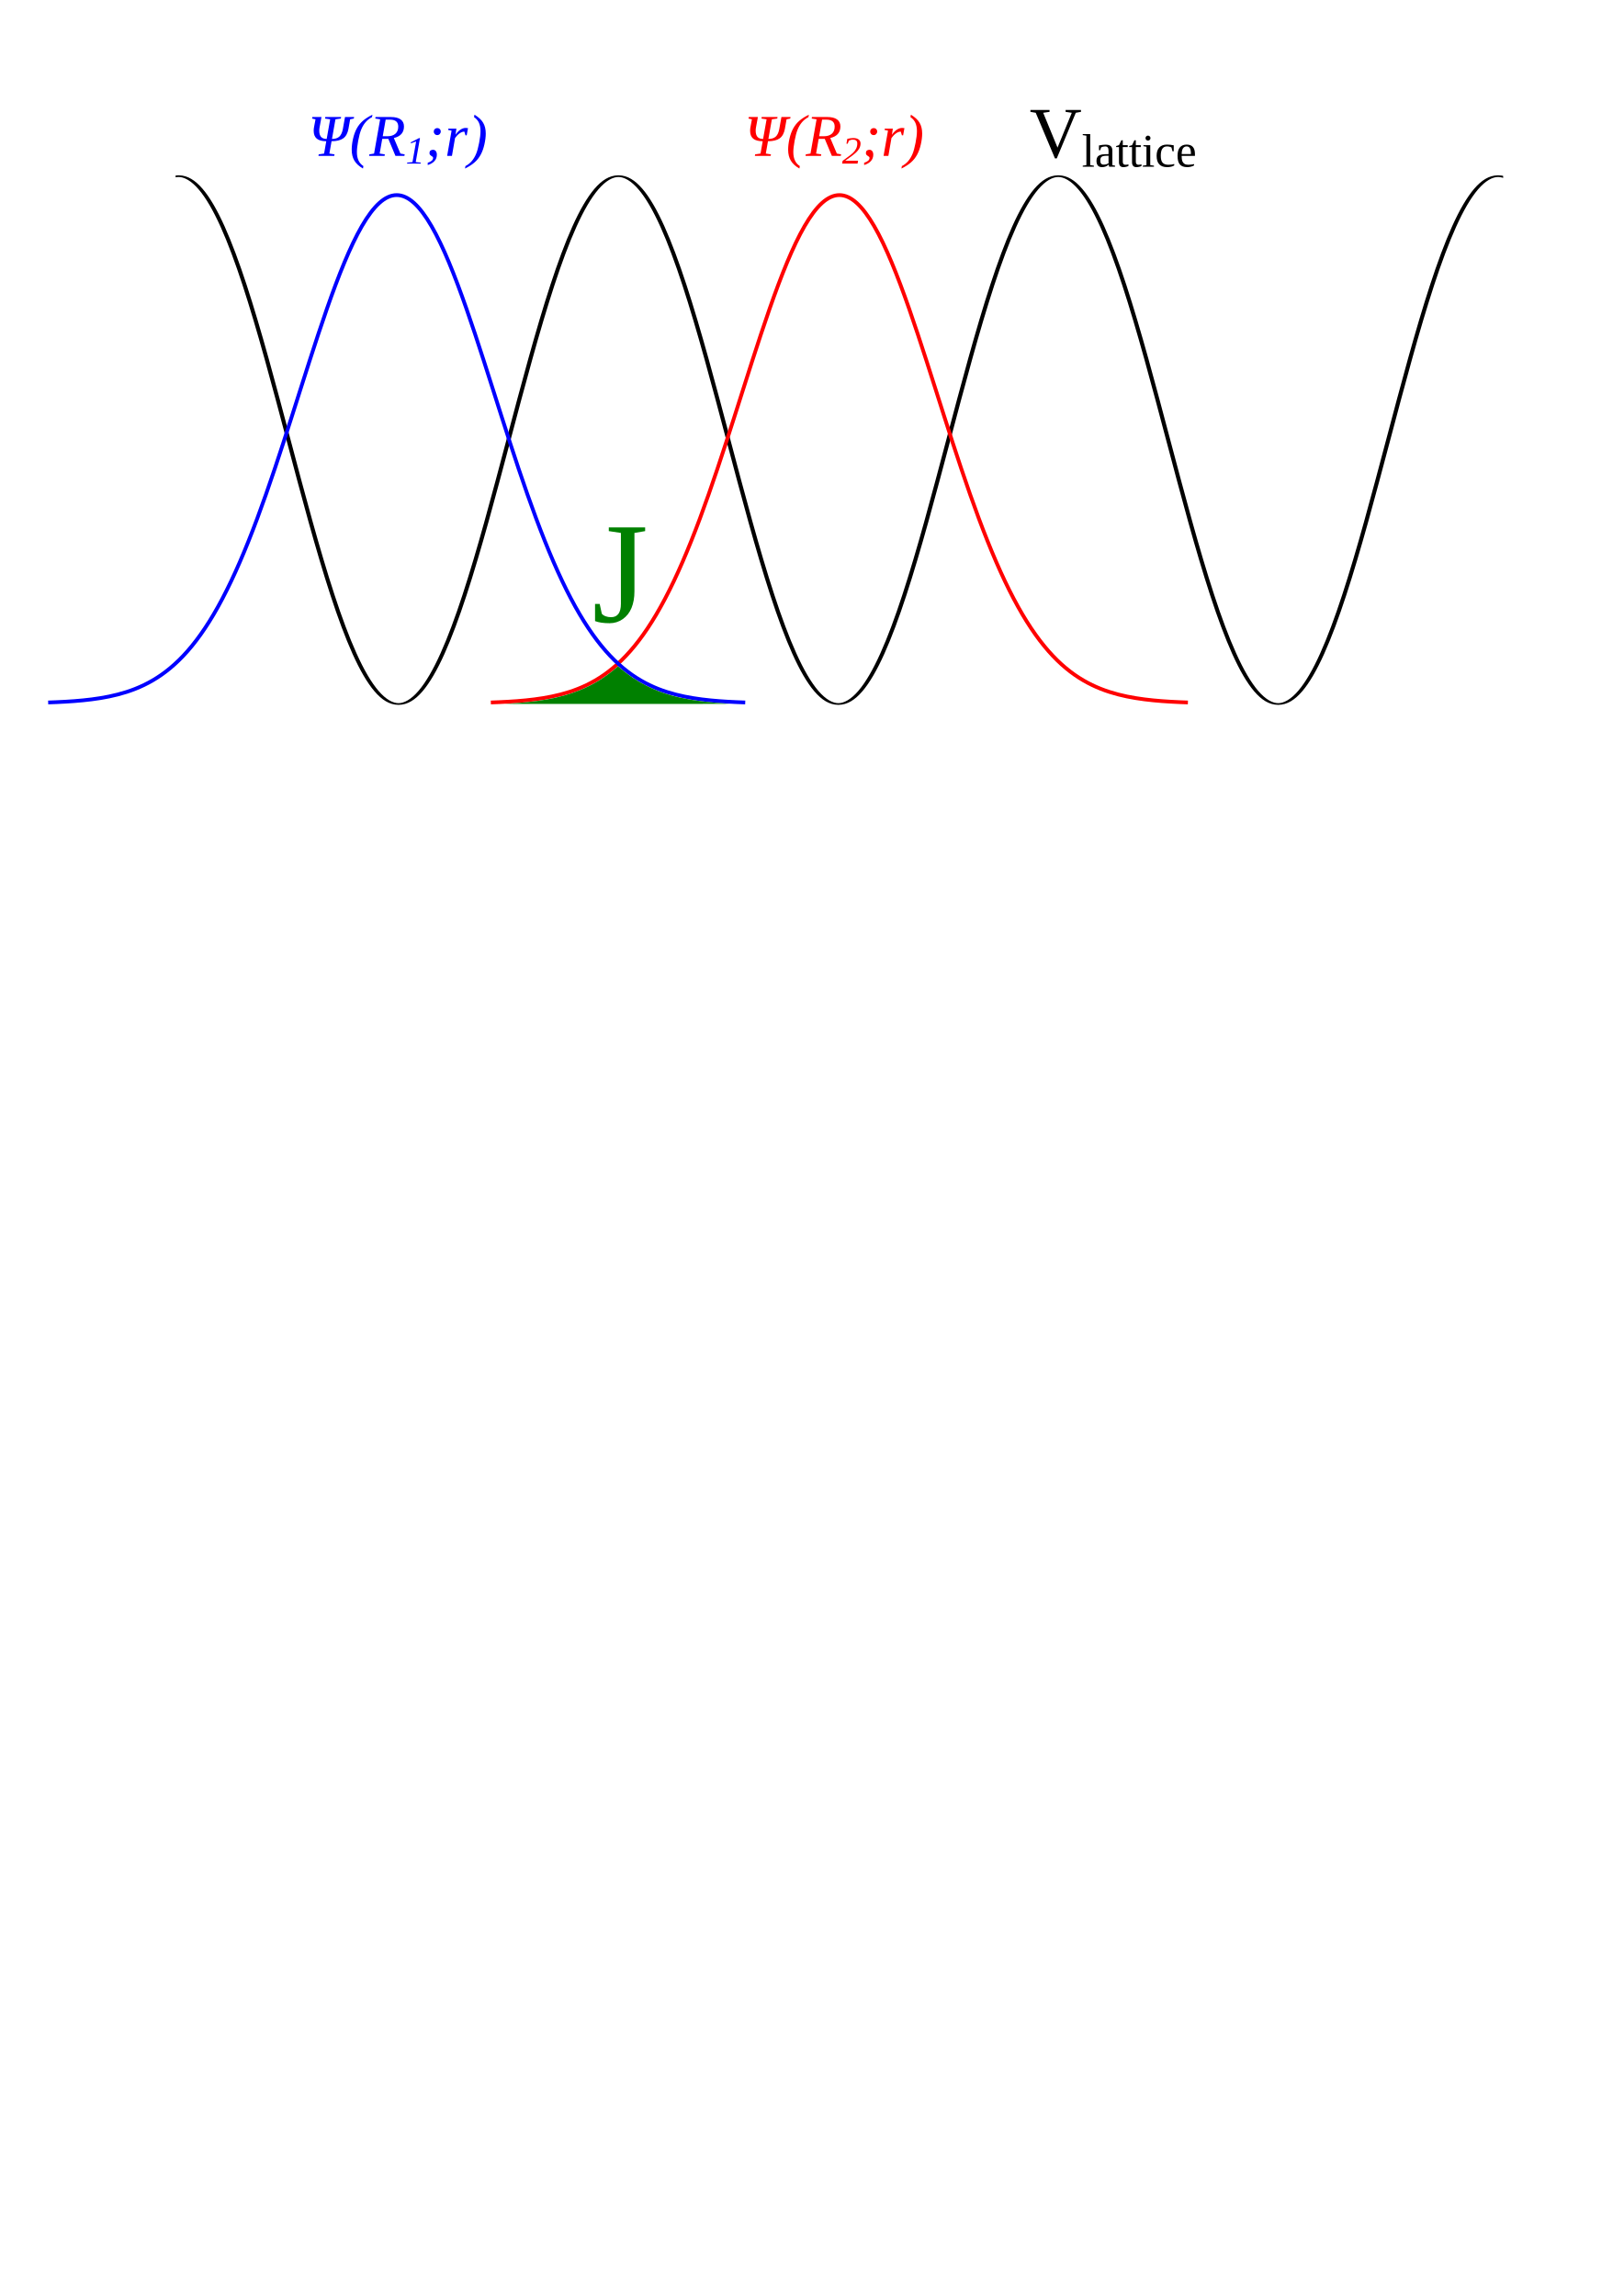
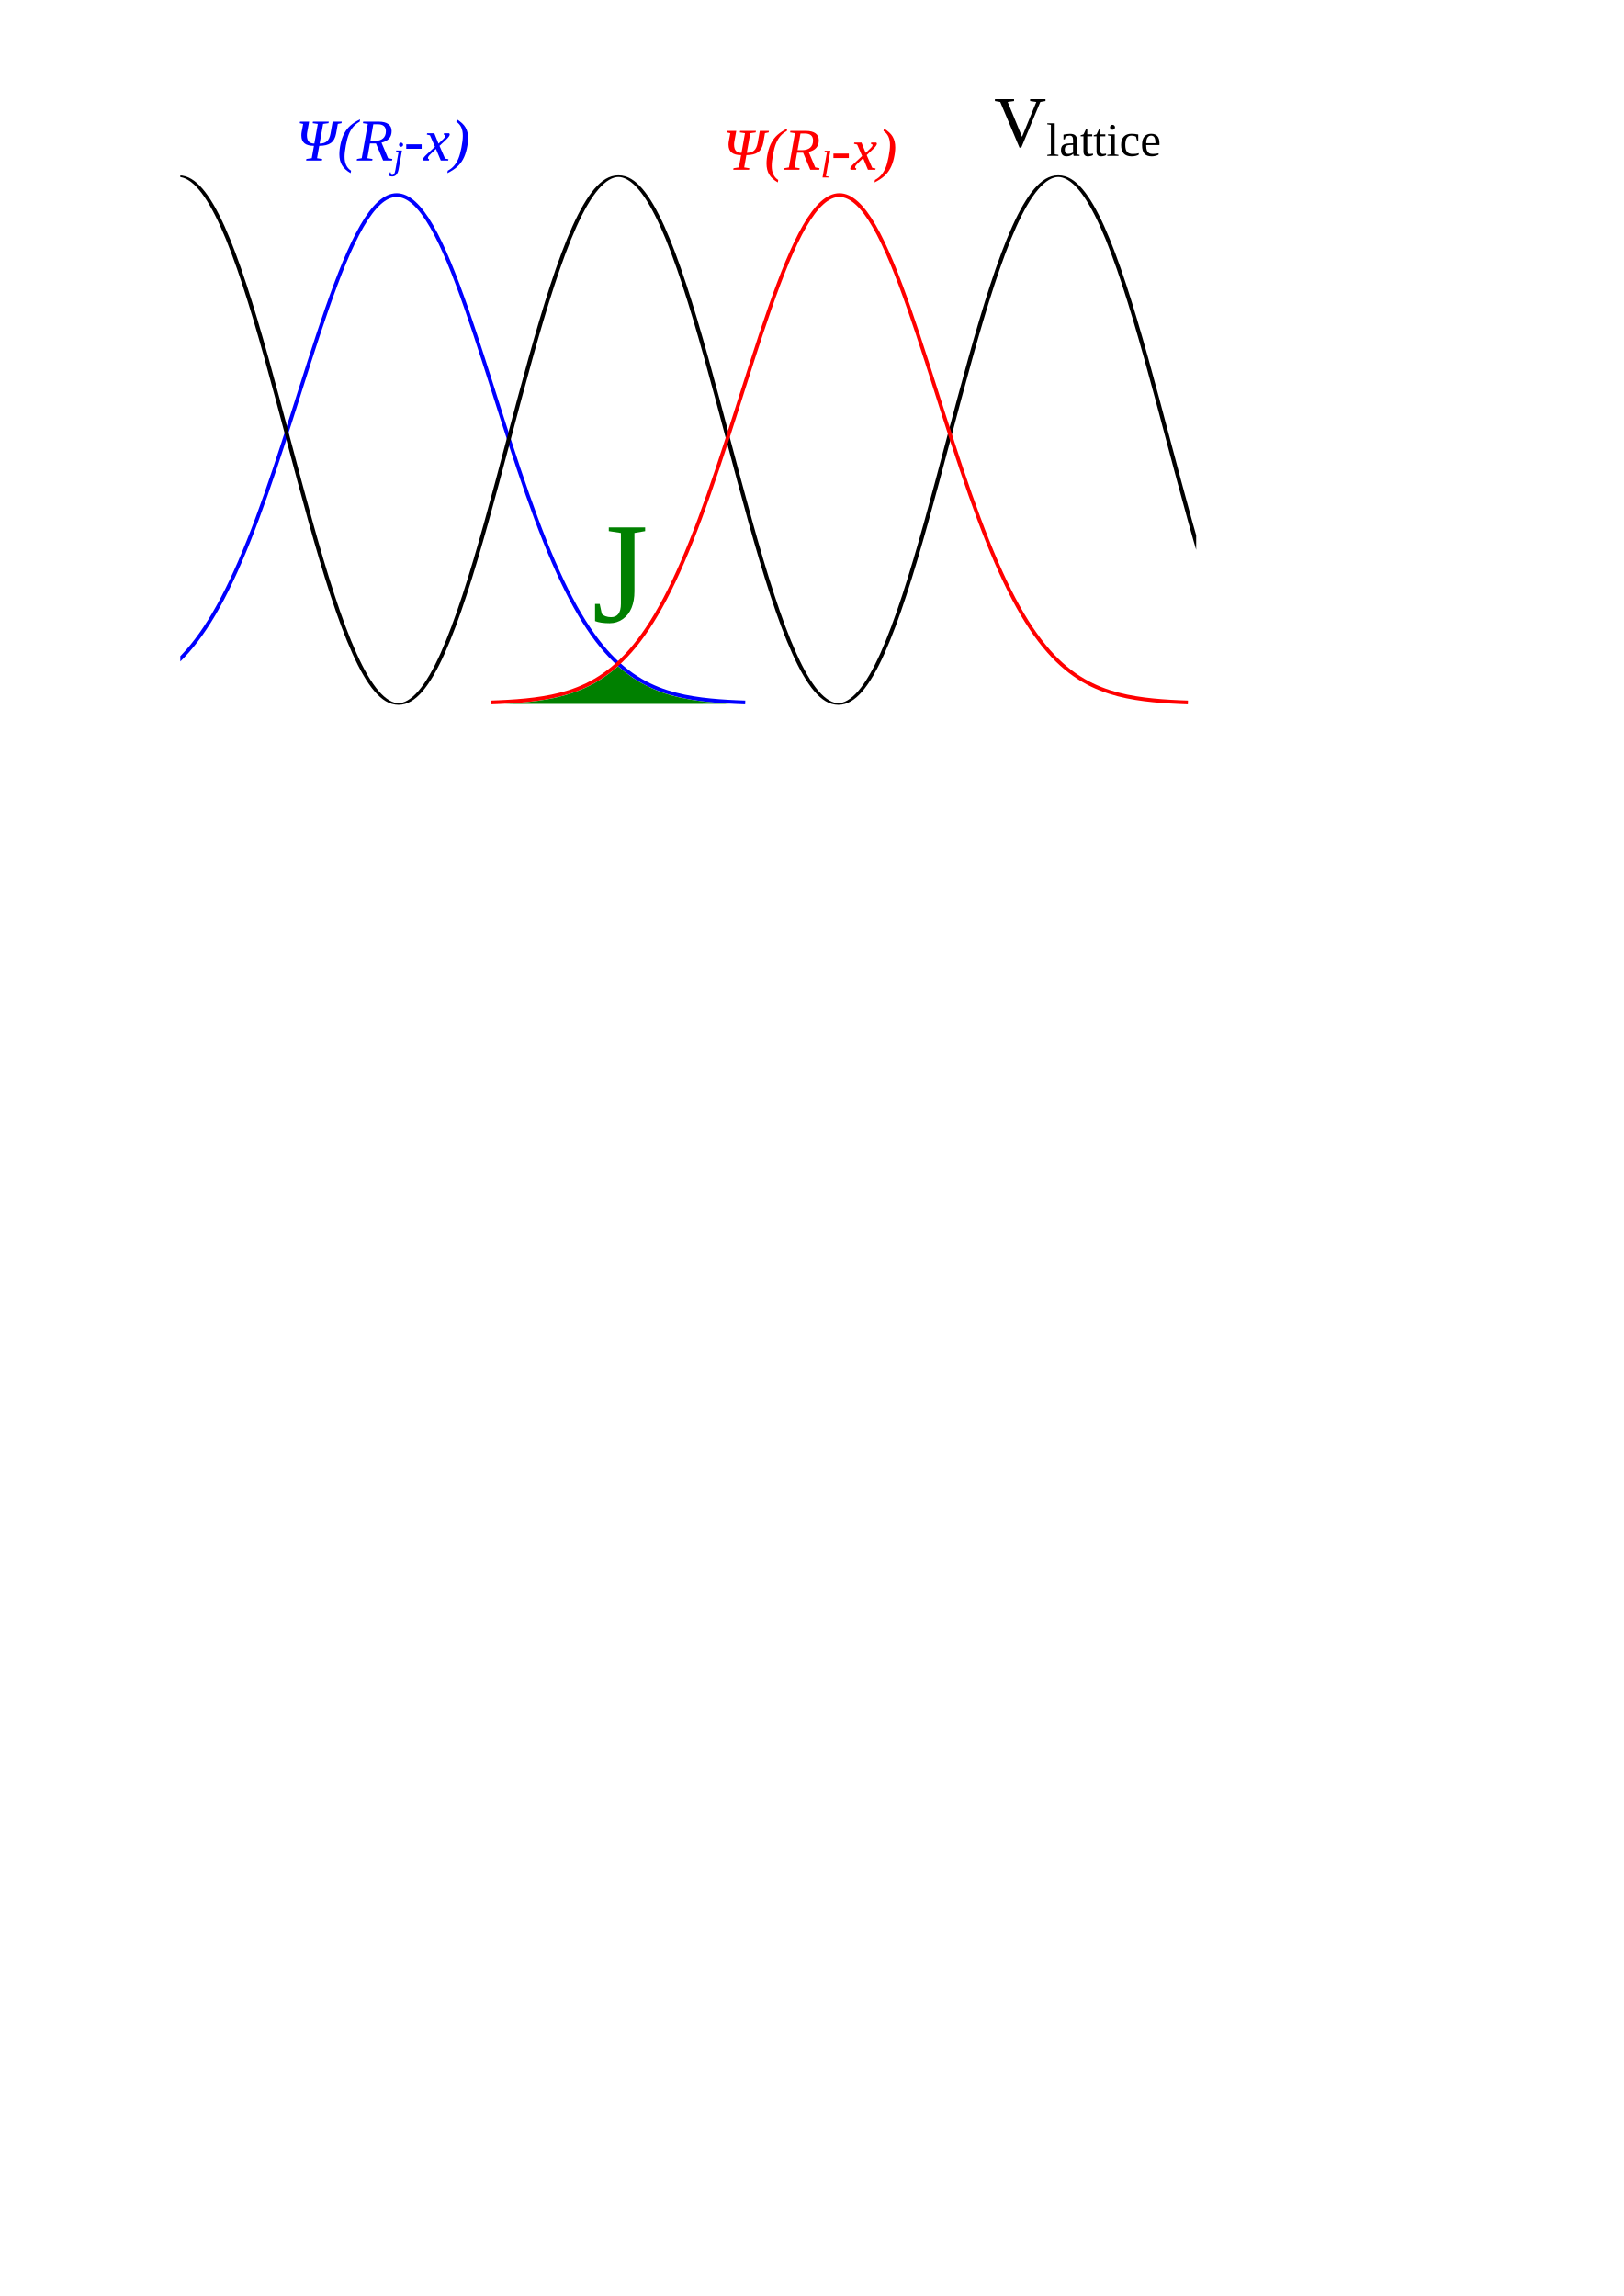
<svg xmlns="http://www.w3.org/2000/svg" width="210mm" height="297mm" viewBox="0 0 744.094 1052.362" id="svg2" version="1.1">
  <defs id="defs4">
    <clipPath id="clipPath3441" clipPathUnits="userSpaceOnUse">
      <rect clip-path="none" y="64.433" x="80.812" height="494.975" width="474.772" id="rect3443" style="opacity:1;fill:none;fill-opacity:1;stroke:#550000;stroke-width:2.1;stroke-miterlimit:4;stroke-dasharray:none;stroke-dashoffset:33" />
    </clipPath>
+     <clipPath clipPathUnits="userSpaceOnUse" id="clipPath3451">
+       <rect style="opacity:1;fill:none;fill-opacity:1;stroke:#000000;stroke-width:1.496;stroke-miterlimit:4;stroke-dasharray:none;stroke-dashoffset:33" id="rect3453" width="465.548" height="288.886" x="82.626" y="39.231" />
+     </clipPath>
  </defs>
  <g id="layer1">
-     <path transform="matrix(1.281401,0,0,0.5114042,-23.07768,43.8859)" clip-path="url(#clipPath3441)" style="opacity:1;fill:none;fill-opacity:1;stroke:#000000;stroke-width:1.489;stroke-miterlimit:4;stroke-dasharray:none;stroke-dashoffset:33" d="m 42.555,308.607 c 2.622,-24.772 5.243,-49.538 7.865,-73.098 2.622,-23.56 5.243,-45.9 7.865,-65.943 2.622,-20.043 5.243,-37.769 7.865,-52.332 2.622,-14.563 5.243,-25.941 7.865,-33.6 2.622,-7.659 5.243,-11.574 7.865,-11.578 2.622,-0.004 5.243,3.926 7.865,11.578 2.622,7.651 5.243,19.042 7.865,33.6 2.622,14.557 5.243,32.294 7.865,52.332 2.622,20.038 5.243,42.385 7.865,65.943 2.622,23.558 5.243,48.327 7.865,73.098 2.622,24.772 5.243,49.538 7.865,73.098 2.622,23.56 5.243,45.9 7.865,65.943 2.622,20.043 5.243,37.769 7.865,52.332 2.622,14.564 5.243,25.941 7.865,33.6 2.622,7.659 5.243,11.574 7.865,11.578 2.622,0.005 5.243,-3.926 7.865,-11.578 2.622,-7.651 5.243,-19.042 7.865,-33.6 2.622,-14.557 5.243,-32.294 7.865,-52.332 2.622,-20.038 5.243,-42.385 7.865,-65.943 2.622,-23.558 5.243,-48.327 7.865,-73.098 2.622,-24.772 5.243,-49.538 7.865,-73.098 2.622,-23.56 5.243,-45.9 7.865,-65.943 2.622,-20.043 5.243,-37.769 7.865,-52.332 2.622,-14.563 5.243,-25.941 7.865,-33.6 2.622,-7.659 5.243,-11.574 7.865,-11.578 2.622,-0.004 5.243,3.926 7.865,11.578 2.622,7.651 5.243,19.042 7.865,33.6 2.622,14.557 5.243,32.294 7.865,52.332 2.622,20.038 5.243,42.385 7.865,65.943 2.622,23.558 5.243,48.327 7.865,73.098 2.622,24.772 5.243,49.538 7.865,73.098 2.622,23.56 5.243,45.9 7.865,65.943 2.622,20.043 5.243,37.769 7.865,52.332 2.622,14.564 5.243,25.941 7.865,33.6 2.622,7.659 5.243,11.574 7.865,11.578 2.622,0.005 5.243,-3.926 7.865,-11.578 2.622,-7.651 5.243,-19.042 7.865,-33.6 2.622,-14.557 5.243,-32.294 7.865,-52.332 2.622,-20.038 5.243,-42.385 7.865,-65.943 2.622,-23.558 5.243,-48.327 7.865,-73.098 2.622,-24.772 5.243,-49.538 7.865,-73.098 2.622,-23.56 5.243,-45.9 7.865,-65.943 2.622,-20.043 5.243,-37.769 7.865,-52.332 2.622,-14.563 5.243,-25.941 7.865,-33.6 2.622,-7.659 5.243,-11.574 7.865,-11.578 2.622,-0.004 5.243,3.926 7.865,11.578 2.622,7.651 5.243,19.042 7.865,33.6 2.622,14.557 5.243,32.294 7.865,52.332 2.622,20.038 5.243,42.385 7.865,65.943 2.622,23.558 5.243,48.327 7.865,73.098 2.622,24.772 5.243,49.538 7.865,73.098 2.622,23.56 5.243,45.9 7.865,65.943 2.622,20.043 5.243,37.769 7.865,52.332 2.622,14.564 5.243,25.941 7.865,33.6 2.622,7.659 5.243,11.574 7.865,11.578 2.622,0.005 5.243,-3.926 7.865,-11.578 2.622,-7.651 5.243,-19.042 7.865,-33.6 2.622,-14.557 5.243,-32.294 7.865,-52.332 2.622,-20.038 5.243,-42.385 7.865,-65.943 2.622,-23.558 5.243,-48.327 7.865,-73.098 2.622,-24.772 5.243,-49.538 7.865,-73.098 2.622,-23.56 5.243,-45.9 7.865,-65.943 2.622,-20.043 5.243,-37.769 7.865,-52.332 2.622,-14.563 5.243,-25.941 7.865,-33.6 2.622,-7.659 5.243,-11.574 7.865,-11.578 2.622,-0.004 5.243,3.926 7.865,11.578 2.622,7.651 5.243,19.042 7.865,33.6 2.622,14.557 5.243,32.294 7.865,52.332 2.622,20.038 5.243,42.385 7.865,65.943 2.622,23.558 5.243,48.327 7.865,73.098 2.622,24.772 5.243,49.538 7.865,73.098 2.622,23.56 5.243,45.9 7.865,65.943 2.622,20.043 5.243,37.769 7.865,52.332 2.622,14.564 5.243,25.941 7.865,33.6 2.622,7.659 5.243,11.574 7.865,11.578 2.622,0.005 5.243,-3.926 7.865,-11.578 2.622,-7.651 5.243,-19.042 7.865,-33.6 2.622,-14.557 5.243,-32.294 7.865,-52.332 2.622,-20.038 5.243,-42.385 7.865,-65.943 2.622,-23.558 5.243,-48.327 7.865,-73.098" title="sin(x)" id="path3432" />
    <path id="path3471" title="e^(-x*x)" d="" style="opacity:1;fill:none;fill-opacity:1;stroke:#550000;stroke-width:2.1;stroke-miterlimit:4;stroke-dasharray:none;stroke-dashoffset:33" />
    <path style="opacity:1;fill:none;fill-opacity:1;stroke:#550000;stroke-width:2.1;stroke-miterlimit:4;stroke-dasharray:none;stroke-dashoffset:33" d="" title="e^(-x*x)" id="path3491" />
-     <path id="path3605" title="exp(-x*x)" d="m 224.939,321.971 c 1.331,-0.044 2.662,-0.095 3.993,-0.154 1.331,-0.059 2.662,-0.126 3.993,-0.204 1.331,-0.078 2.662,-0.166 3.993,-0.268 1.331,-0.102 2.662,-0.217 3.993,-0.35 1.331,-0.132 2.662,-0.282 3.993,-0.452 1.331,-0.17 2.662,-0.362 3.993,-0.579 1.331,-0.217 2.662,-0.461 3.993,-0.735 1.331,-0.275 2.662,-0.581 3.993,-0.925 1.331,-0.344 2.662,-0.727 3.993,-1.155 1.331,-0.428 2.662,-0.901 3.993,-1.428 1.331,-0.527 2.662,-1.107 3.993,-1.75 1.331,-0.643 2.662,-1.348 3.993,-2.125 1.331,-0.777 2.662,-1.627 3.993,-2.558 1.331,-0.931 2.662,-1.945 3.993,-3.05 1.331,-1.105 2.662,-2.303 3.993,-3.603 1.331,-1.3 2.662,-2.702 3.993,-4.217 1.331,-1.514 2.662,-3.141 3.993,-4.888 1.331,-1.747 2.662,-3.615 3.993,-5.611 1.331,-1.996 2.662,-4.12 3.993,-6.378 1.331,-2.258 2.662,-4.649 3.993,-7.177 1.331,-2.528 2.662,-5.193 3.993,-7.994 1.331,-2.801 2.662,-5.74 3.993,-8.811 1.331,-3.071 2.662,-6.276 3.993,-9.607 1.331,-3.33 2.662,-6.787 3.993,-10.358 1.331,-3.571 2.662,-7.256 3.993,-11.04 1.331,-3.783 2.662,-7.665 3.993,-11.625 1.331,-3.96 2.662,-7.997 3.993,-12.087 1.331,-4.09 2.662,-8.234 3.993,-12.401 1.331,-4.167 2.662,-8.359 3.993,-12.542 1.331,-4.183 2.662,-8.358 3.993,-12.49 1.331,-4.132 2.662,-8.22 3.993,-12.228 1.331,-4.008 2.662,-7.936 3.993,-11.746 1.331,-3.81 2.662,-7.502 3.993,-11.039 1.331,-3.537 2.662,-6.919 3.993,-10.111 1.331,-3.192 2.662,-6.192 3.993,-8.97 1.331,-2.778 2.662,-5.332 3.993,-7.635 1.331,-2.303 2.662,-4.353 3.993,-6.128 1.331,-1.776 2.662,-3.275 3.993,-4.482 1.331,-1.207 2.662,-2.121 3.993,-2.732 1.331,-0.611 2.662,-0.918 3.993,-0.918 1.331,-3.1e-4 2.662,0.307 3.993,0.918 1.331,0.61 2.662,1.525 3.993,2.732 1.331,1.207 2.662,2.707 3.993,4.482 1.331,1.775 2.662,3.826 3.993,6.128 1.331,2.302 2.662,4.857 3.993,7.635 1.331,2.777 2.662,5.779 3.993,8.97 1.331,3.191 2.662,6.574 3.993,10.111 1.331,3.537 2.662,7.23 3.993,11.039 1.331,3.81 2.662,7.738 3.993,11.746 1.331,4.008 2.662,8.096 3.993,12.228 1.331,4.132 2.662,8.307 3.993,12.49 1.331,4.183 2.662,8.375 3.993,12.542 1.331,4.167 2.662,8.311 3.993,12.401 1.331,4.09 2.662,8.128 3.993,12.087 1.331,3.96 2.662,7.841 3.993,11.625 1.331,3.784 2.662,7.469 3.993,11.04 1.331,3.571 2.662,7.027 3.993,10.358 1.331,3.331 2.662,6.535 3.993,9.607 1.331,3.072 2.662,6.009 3.993,8.811 1.331,2.802 2.662,5.466 3.993,7.994 1.331,2.528 2.662,4.919 3.993,7.177 1.331,2.258 2.662,4.382 3.993,6.378 1.331,1.996 2.662,3.864 3.993,5.611 1.331,1.747 2.662,3.373 3.993,4.888 1.331,1.514 2.662,2.917 3.993,4.217 1.331,1.3 2.662,2.498 3.993,3.603 1.331,1.105 2.662,2.119 3.993,3.05 1.331,0.931 2.662,1.78 3.993,2.558 1.331,0.777 2.662,1.482 3.993,2.125 1.331,0.643 2.662,1.223 3.993,1.75 1.331,0.527 2.662,1 3.993,1.428 1.331,0.428 2.662,0.81 3.993,1.155 1.331,0.344 2.662,0.651 3.993,0.925 1.331,0.275 2.662,0.518 3.993,0.735 1.331,0.217 2.662,0.409 3.993,0.579 1.331,0.17 2.662,0.32 3.993,0.452 1.331,0.132 2.662,0.248 3.993,0.35 1.331,0.102 2.662,0.191 3.993,0.268 1.331,0.078 2.662,0.145 3.993,0.204 1.331,0.059 2.662,0.11 3.993,0.154" style="opacity:1;fill:none;fill-opacity:1;stroke:#ff0000;stroke-width:1.725;stroke-miterlimit:4;stroke-dasharray:none;stroke-dashoffset:33" />
-     <text xml:space="preserve" style="font-style:normal;font-weight:normal;font-size:33.121px;line-height:125%;font-family:sans-serif;letter-spacing:0px;word-spacing:0px;baseline-shift:baseline;fill:#000000;fill-opacity:1;stroke:none;stroke-width:1px;stroke-linecap:butt;stroke-linejoin:miter;stroke-opacity:1" x="471.831" y="72.101" id="text4456">
-       <tspan id="tspan4458" x="471.831" y="72.101" style="font-style:normal;font-variant:normal;font-weight:normal;font-stretch:normal;font-family:'Times New Roman';-inkscape-font-specification:'Times New Roman, '">V<tspan style="font-style:normal;font-variant:normal;font-weight:normal;font-stretch:normal;font-size:21.529px;font-family:'Times New Roman';-inkscape-font-specification:'Times New Roman, ';baseline-shift:sub" id="tspan4460">lattice</tspan>
-       </tspan>
-     </text>
-     <path id="path3605-7" title="exp(-x*x)" d="m 22.071,321.971 c 1.331,-0.044 2.662,-0.095 3.993,-0.154 1.331,-0.059 2.662,-0.126 3.993,-0.204 1.331,-0.078 2.662,-0.166 3.993,-0.268 1.331,-0.102 2.662,-0.217 3.993,-0.35 1.331,-0.132 2.662,-0.282 3.993,-0.452 1.331,-0.17 2.662,-0.362 3.993,-0.579 1.331,-0.217 2.662,-0.461 3.993,-0.735 1.331,-0.275 2.662,-0.581 3.993,-0.925 1.331,-0.344 2.662,-0.727 3.993,-1.155 1.331,-0.428 2.662,-0.901 3.993,-1.428 1.331,-0.527 2.662,-1.107 3.993,-1.75 1.331,-0.643 2.662,-1.348 3.993,-2.125 1.331,-0.777 2.662,-1.627 3.993,-2.558 1.331,-0.931 2.662,-1.945 3.993,-3.05 1.331,-1.105 2.662,-2.303 3.993,-3.603 1.331,-1.3 2.662,-2.702 3.993,-4.217 1.331,-1.514 2.662,-3.141 3.993,-4.888 1.331,-1.747 2.662,-3.615 3.993,-5.611 1.331,-1.996 2.662,-4.12 3.993,-6.378 1.331,-2.258 2.662,-4.649 3.993,-7.177 1.331,-2.528 2.662,-5.193 3.993,-7.994 1.331,-2.801 2.662,-5.74 3.993,-8.811 1.331,-3.071 2.662,-6.276 3.993,-9.607 1.331,-3.33 2.662,-6.787 3.993,-10.358 1.331,-3.571 2.662,-7.256 3.993,-11.04 1.331,-3.783 2.662,-7.665 3.993,-11.625 1.331,-3.96 2.662,-7.997 3.993,-12.087 1.331,-4.09 2.662,-8.234 3.993,-12.401 1.331,-4.167 2.662,-8.359 3.993,-12.542 1.331,-4.183 2.662,-8.358 3.993,-12.49 1.331,-4.132 2.662,-8.22 3.993,-12.228 1.331,-4.008 2.662,-7.936 3.993,-11.746 1.331,-3.81 2.662,-7.502 3.993,-11.039 1.331,-3.537 2.662,-6.919 3.993,-10.111 1.331,-3.192 2.662,-6.192 3.993,-8.97 1.331,-2.778 2.662,-5.332 3.993,-7.635 1.331,-2.303 2.662,-4.353 3.993,-6.128 1.331,-1.776 2.662,-3.275 3.993,-4.482 1.331,-1.207 2.662,-2.121 3.993,-2.732 1.331,-0.611 2.662,-0.918 3.993,-0.918 1.331,-3.1e-4 2.662,0.307 3.993,0.918 1.331,0.61 2.662,1.525 3.993,2.732 1.331,1.207 2.662,2.707 3.993,4.482 1.331,1.775 2.662,3.826 3.993,6.128 1.331,2.302 2.662,4.857 3.993,7.635 1.331,2.777 2.662,5.779 3.993,8.97 1.331,3.191 2.662,6.574 3.993,10.111 1.331,3.537 2.662,7.23 3.993,11.039 1.331,3.81 2.662,7.738 3.993,11.746 1.331,4.008 2.662,8.096 3.993,12.228 1.331,4.132 2.662,8.307 3.993,12.49 1.331,4.183 2.662,8.375 3.993,12.542 1.331,4.167 2.662,8.311 3.993,12.401 1.331,4.09 2.662,8.128 3.993,12.087 1.331,3.96 2.662,7.841 3.993,11.625 1.331,3.784 2.662,7.469 3.993,11.04 1.331,3.571 2.662,7.027 3.993,10.358 1.331,3.331 2.662,6.535 3.993,9.607 1.331,3.072 2.662,6.009 3.993,8.811 1.331,2.802 2.662,5.466 3.993,7.994 1.331,2.528 2.662,4.919 3.993,7.177 1.331,2.258 2.662,4.382 3.993,6.378 1.331,1.996 2.662,3.864 3.993,5.611 1.331,1.747 2.662,3.373 3.993,4.888 1.331,1.514 2.662,2.917 3.993,4.217 1.331,1.3 2.662,2.498 3.993,3.603 1.331,1.106 2.662,2.119 3.993,3.05 1.331,0.931 2.662,1.78 3.993,2.558 1.331,0.777 2.662,1.482 3.993,2.125 1.331,0.643 2.662,1.223 3.993,1.75 1.331,0.527 2.662,1 3.993,1.428 1.331,0.428 2.662,0.81 3.993,1.155 1.331,0.344 2.662,0.651 3.993,0.925 1.331,0.275 2.662,0.518 3.993,0.735 1.331,0.217 2.662,0.409 3.993,0.579 1.331,0.17 2.662,0.32 3.993,0.452 1.331,0.132 2.662,0.248 3.993,0.35 1.331,0.102 2.662,0.191 3.993,0.268 1.331,0.078 2.662,0.145 3.993,0.204 1.331,0.059 2.662,0.11 3.993,0.154" style="opacity:1;fill:none;fill-opacity:1;stroke:#0000ff;stroke-width:1.725;stroke-miterlimit:4;stroke-dasharray:none;stroke-dashoffset:33" />
-     <path style="opacity:1;fill:#008000;fill-opacity:1;stroke:none;stroke-width:1.9;stroke-miterlimit:4;stroke-dasharray:none;stroke-dashoffset:33" d="m 231.253,322.617 c 14.929,-0.771 25.269,-2.623 34.025,-6.093 6.216,-2.463 11.745,-5.819 16.965,-10.295 l 0.971,-0.833 0.353,0.303 c 4.444,3.806 8.138,6.317 12.62,8.576 9.791,4.936 20.597,7.284 38.21,8.302 0.756,0.044 -22.279,0.078 -51.19,0.075 -28.911,-0.002 -52.29,-0.018 -51.954,-0.036 z" id="path4500" />
-     <text xml:space="preserve" style="font-style:normal;font-weight:normal;font-size:66.106px;line-height:125%;font-family:sans-serif;letter-spacing:0px;word-spacing:0px;baseline-shift:baseline;fill:#000000;fill-opacity:1;stroke:none;stroke-width:1px;stroke-linecap:butt;stroke-linejoin:miter;stroke-opacity:1" x="271.305" y="285.006" id="text4456-3">
-       <tspan id="tspan4458-5" x="271.305" y="285.006" style="font-style:normal;font-variant:normal;font-weight:normal;font-stretch:normal;font-family:'Times New Roman';-inkscape-font-specification:'Times New Roman, ';fill:#008000">J</tspan>
-     </text>
-     <text xml:space="preserve" style="font-style:normal;font-weight:normal;font-size:27.201px;line-height:125%;font-family:sans-serif;letter-spacing:0px;word-spacing:0px;fill:#000000;fill-opacity:1;stroke:none;stroke-width:1px;stroke-linecap:butt;stroke-linejoin:miter;stroke-opacity:1" x="341.101" y="71.451" id="text4561">
-       <tspan id="tspan4563" x="341.101" y="71.451" style="font-style:italic;font-variant:normal;font-weight:normal;font-stretch:normal;font-family:'Times New Roman';-inkscape-font-specification:'Times New Roman, Italic';fill:#ff0000" rotate="0 0 0 0 0 0 0 0">Ψ(R<tspan style="font-size:65%;baseline-shift:sub;fill:#ff0000" id="tspan4613">2</tspan>;r)</tspan>
-     </text>
-     <text xml:space="preserve" style="font-style:normal;font-weight:normal;font-size:27.201px;line-height:125%;font-family:sans-serif;letter-spacing:0px;word-spacing:0px;fill:#000000;fill-opacity:1;stroke:none;stroke-width:1px;stroke-linecap:butt;stroke-linejoin:miter;stroke-opacity:1" x="141.101" y="71.451" id="text4561-2">
-       <tspan id="tspan4563-9" x="141.101" y="71.451" style="font-style:italic;font-variant:normal;font-weight:normal;font-stretch:normal;font-family:'Times New Roman';-inkscape-font-specification:'Times New Roman, Italic';fill:#0000ff" rotate="0 0 0 0 0 0 0 0">Ψ(R<tspan style="font-size:17.68px;baseline-shift:sub;fill:#0000ff" id="tspan4584-1">1</tspan>;r)</tspan>
-     </text>
+     <g id="g3433" clip-path="url(#clipPath3451)">
+       <path style="opacity:1;fill:none;fill-opacity:1;stroke:#0000ff;stroke-width:1.725;stroke-miterlimit:4;stroke-dasharray:none;stroke-dashoffset:33" d="m 22.071,321.971 c 1.331,-0.044 2.662,-0.095 3.993,-0.154 1.331,-0.059 2.662,-0.126 3.993,-0.204 1.331,-0.078 2.662,-0.166 3.993,-0.268 1.331,-0.102 2.662,-0.217 3.993,-0.35 1.331,-0.132 2.662,-0.282 3.993,-0.452 1.331,-0.17 2.662,-0.362 3.993,-0.579 1.331,-0.217 2.662,-0.461 3.993,-0.735 1.331,-0.275 2.662,-0.581 3.993,-0.925 1.331,-0.344 2.662,-0.727 3.993,-1.155 1.331,-0.428 2.662,-0.901 3.993,-1.428 1.331,-0.527 2.662,-1.107 3.993,-1.75 1.331,-0.643 2.662,-1.348 3.993,-2.125 1.331,-0.777 2.662,-1.627 3.993,-2.558 1.331,-0.931 2.662,-1.945 3.993,-3.05 1.331,-1.105 2.662,-2.303 3.993,-3.603 1.331,-1.3 2.662,-2.702 3.993,-4.217 1.331,-1.514 2.662,-3.141 3.993,-4.888 1.331,-1.747 2.662,-3.615 3.993,-5.611 1.331,-1.996 2.662,-4.12 3.993,-6.378 1.331,-2.258 2.662,-4.649 3.993,-7.177 1.331,-2.528 2.662,-5.193 3.993,-7.994 1.331,-2.801 2.662,-5.74 3.993,-8.811 1.331,-3.071 2.662,-6.276 3.993,-9.607 1.331,-3.33 2.662,-6.787 3.993,-10.358 1.331,-3.571 2.662,-7.256 3.993,-11.04 1.331,-3.783 2.662,-7.665 3.993,-11.625 1.331,-3.96 2.662,-7.997 3.993,-12.087 1.331,-4.09 2.662,-8.234 3.993,-12.401 1.331,-4.167 2.662,-8.359 3.993,-12.542 1.331,-4.183 2.662,-8.358 3.993,-12.49 1.331,-4.132 2.662,-8.22 3.993,-12.228 1.331,-4.008 2.662,-7.936 3.993,-11.746 1.331,-3.81 2.662,-7.502 3.993,-11.039 1.331,-3.537 2.662,-6.919 3.993,-10.111 1.331,-3.192 2.662,-6.192 3.993,-8.97 1.331,-2.778 2.662,-5.332 3.993,-7.635 1.331,-2.303 2.662,-4.353 3.993,-6.128 1.331,-1.776 2.662,-3.275 3.993,-4.482 1.331,-1.207 2.662,-2.121 3.993,-2.732 1.331,-0.611 2.662,-0.918 3.993,-0.918 1.331,-3.1e-4 2.662,0.307 3.993,0.918 1.331,0.61 2.662,1.525 3.993,2.732 1.331,1.207 2.662,2.707 3.993,4.482 1.331,1.775 2.662,3.826 3.993,6.128 1.331,2.302 2.662,4.857 3.993,7.635 1.331,2.777 2.662,5.779 3.993,8.97 1.331,3.191 2.662,6.574 3.993,10.111 1.331,3.537 2.662,7.23 3.993,11.039 1.331,3.81 2.662,7.738 3.993,11.746 1.331,4.008 2.662,8.096 3.993,12.228 1.331,4.132 2.662,8.307 3.993,12.49 1.331,4.183 2.662,8.375 3.993,12.542 1.331,4.167 2.662,8.311 3.993,12.401 1.331,4.09 2.662,8.128 3.993,12.087 1.331,3.96 2.662,7.841 3.993,11.625 1.331,3.784 2.662,7.469 3.993,11.04 1.331,3.571 2.662,7.027 3.993,10.358 1.331,3.331 2.662,6.535 3.993,9.607 1.331,3.072 2.662,6.009 3.993,8.811 1.331,2.802 2.662,5.466 3.993,7.994 1.331,2.528 2.662,4.919 3.993,7.177 1.331,2.258 2.662,4.382 3.993,6.378 1.331,1.996 2.662,3.864 3.993,5.611 1.331,1.747 2.662,3.373 3.993,4.888 1.331,1.514 2.662,2.917 3.993,4.217 1.331,1.3 2.662,2.498 3.993,3.603 1.331,1.106 2.662,2.119 3.993,3.05 1.331,0.931 2.662,1.78 3.993,2.558 1.331,0.777 2.662,1.482 3.993,2.125 1.331,0.643 2.662,1.223 3.993,1.75 1.331,0.527 2.662,1 3.993,1.428 1.331,0.428 2.662,0.81 3.993,1.155 1.331,0.344 2.662,0.651 3.993,0.925 1.331,0.275 2.662,0.518 3.993,0.735 1.331,0.217 2.662,0.409 3.993,0.579 1.331,0.17 2.662,0.32 3.993,0.452 1.331,0.132 2.662,0.248 3.993,0.35 1.331,0.102 2.662,0.191 3.993,0.268 1.331,0.078 2.662,0.145 3.993,0.204 1.331,0.059 2.662,0.11 3.993,0.154" title="exp(-x*x)" id="path3605-7" />
+       <g id="g3355">
+         <path transform="matrix(1.281401,0,0,0.5114042,-23.07768,43.8859)" clip-path="url(#clipPath3441)" style="opacity:1;fill:none;fill-opacity:1;stroke:#000000;stroke-width:1.489;stroke-miterlimit:4;stroke-dasharray:none;stroke-dashoffset:33" d="m 42.555,308.607 c 2.622,-24.772 5.243,-49.538 7.865,-73.098 2.622,-23.56 5.243,-45.9 7.865,-65.943 2.622,-20.043 5.243,-37.769 7.865,-52.332 2.622,-14.563 5.243,-25.941 7.865,-33.6 2.622,-7.659 5.243,-11.574 7.865,-11.578 2.622,-0.004 5.243,3.926 7.865,11.578 2.622,7.651 5.243,19.042 7.865,33.6 2.622,14.557 5.243,32.294 7.865,52.332 2.622,20.038 5.243,42.385 7.865,65.943 2.622,23.558 5.243,48.327 7.865,73.098 2.622,24.772 5.243,49.538 7.865,73.098 2.622,23.56 5.243,45.9 7.865,65.943 2.622,20.043 5.243,37.769 7.865,52.332 2.622,14.564 5.243,25.941 7.865,33.6 2.622,7.659 5.243,11.574 7.865,11.578 2.622,0.005 5.243,-3.926 7.865,-11.578 2.622,-7.651 5.243,-19.042 7.865,-33.6 2.622,-14.557 5.243,-32.294 7.865,-52.332 2.622,-20.038 5.243,-42.385 7.865,-65.943 2.622,-23.558 5.243,-48.327 7.865,-73.098 2.622,-24.772 5.243,-49.538 7.865,-73.098 2.622,-23.56 5.243,-45.9 7.865,-65.943 2.622,-20.043 5.243,-37.769 7.865,-52.332 2.622,-14.563 5.243,-25.941 7.865,-33.6 2.622,-7.659 5.243,-11.574 7.865,-11.578 2.622,-0.004 5.243,3.926 7.865,11.578 2.622,7.651 5.243,19.042 7.865,33.6 2.622,14.557 5.243,32.294 7.865,52.332 2.622,20.038 5.243,42.385 7.865,65.943 2.622,23.558 5.243,48.327 7.865,73.098 2.622,24.772 5.243,49.538 7.865,73.098 2.622,23.56 5.243,45.9 7.865,65.943 2.622,20.043 5.243,37.769 7.865,52.332 2.622,14.564 5.243,25.941 7.865,33.6 2.622,7.659 5.243,11.574 7.865,11.578 2.622,0.005 5.243,-3.926 7.865,-11.578 2.622,-7.651 5.243,-19.042 7.865,-33.6 2.622,-14.557 5.243,-32.294 7.865,-52.332 2.622,-20.038 5.243,-42.385 7.865,-65.943 2.622,-23.558 5.243,-48.327 7.865,-73.098 2.622,-24.772 5.243,-49.538 7.865,-73.098 2.622,-23.56 5.243,-45.9 7.865,-65.943 2.622,-20.043 5.243,-37.769 7.865,-52.332 2.622,-14.563 5.243,-25.941 7.865,-33.6 2.622,-7.659 5.243,-11.574 7.865,-11.578 2.622,-0.004 5.243,3.926 7.865,11.578 2.622,7.651 5.243,19.042 7.865,33.6 2.622,14.557 5.243,32.294 7.865,52.332 2.622,20.038 5.243,42.385 7.865,65.943 2.622,23.558 5.243,48.327 7.865,73.098 2.622,24.772 5.243,49.538 7.865,73.098 2.622,23.56 5.243,45.9 7.865,65.943 2.622,20.043 5.243,37.769 7.865,52.332 2.622,14.564 5.243,25.941 7.865,33.6 2.622,7.659 5.243,11.574 7.865,11.578 2.622,0.005 5.243,-3.926 7.865,-11.578 2.622,-7.651 5.243,-19.042 7.865,-33.6 2.622,-14.557 5.243,-32.294 7.865,-52.332 2.622,-20.038 5.243,-42.385 7.865,-65.943 2.622,-23.558 5.243,-48.327 7.865,-73.098 2.622,-24.772 5.243,-49.538 7.865,-73.098 2.622,-23.56 5.243,-45.9 7.865,-65.943 2.622,-20.043 5.243,-37.769 7.865,-52.332 2.622,-14.563 5.243,-25.941 7.865,-33.6 2.622,-7.659 5.243,-11.574 7.865,-11.578 2.622,-0.004 5.243,3.926 7.865,11.578 2.622,7.651 5.243,19.042 7.865,33.6 2.622,14.557 5.243,32.294 7.865,52.332 2.622,20.038 5.243,42.385 7.865,65.943 2.622,23.558 5.243,48.327 7.865,73.098 2.622,24.772 5.243,49.538 7.865,73.098 2.622,23.56 5.243,45.9 7.865,65.943 2.622,20.043 5.243,37.769 7.865,52.332 2.622,14.564 5.243,25.941 7.865,33.6 2.622,7.659 5.243,11.574 7.865,11.578 2.622,0.005 5.243,-3.926 7.865,-11.578 2.622,-7.651 5.243,-19.042 7.865,-33.6 2.622,-14.557 5.243,-32.294 7.865,-52.332 2.622,-20.038 5.243,-42.385 7.865,-65.943 2.622,-23.558 5.243,-48.327 7.865,-73.098" title="sin(x)" id="path3432" />
+         <path id="path3605" title="exp(-x*x)" d="m 224.939,321.971 c 1.331,-0.044 2.662,-0.095 3.993,-0.154 1.331,-0.059 2.662,-0.126 3.993,-0.204 1.331,-0.078 2.662,-0.166 3.993,-0.268 1.331,-0.102 2.662,-0.217 3.993,-0.35 1.331,-0.132 2.662,-0.282 3.993,-0.452 1.331,-0.17 2.662,-0.362 3.993,-0.579 1.331,-0.217 2.662,-0.461 3.993,-0.735 1.331,-0.275 2.662,-0.581 3.993,-0.925 1.331,-0.344 2.662,-0.727 3.993,-1.155 1.331,-0.428 2.662,-0.901 3.993,-1.428 1.331,-0.527 2.662,-1.107 3.993,-1.75 1.331,-0.643 2.662,-1.348 3.993,-2.125 1.331,-0.777 2.662,-1.627 3.993,-2.558 1.331,-0.931 2.662,-1.945 3.993,-3.05 1.331,-1.105 2.662,-2.303 3.993,-3.603 1.331,-1.3 2.662,-2.702 3.993,-4.217 1.331,-1.514 2.662,-3.141 3.993,-4.888 1.331,-1.747 2.662,-3.615 3.993,-5.611 1.331,-1.996 2.662,-4.12 3.993,-6.378 1.331,-2.258 2.662,-4.649 3.993,-7.177 1.331,-2.528 2.662,-5.193 3.993,-7.994 1.331,-2.801 2.662,-5.74 3.993,-8.811 1.331,-3.071 2.662,-6.276 3.993,-9.607 1.331,-3.33 2.662,-6.787 3.993,-10.358 1.331,-3.571 2.662,-7.256 3.993,-11.04 1.331,-3.783 2.662,-7.665 3.993,-11.625 1.331,-3.96 2.662,-7.997 3.993,-12.087 1.331,-4.09 2.662,-8.234 3.993,-12.401 1.331,-4.167 2.662,-8.359 3.993,-12.542 1.331,-4.183 2.662,-8.358 3.993,-12.49 1.331,-4.132 2.662,-8.22 3.993,-12.228 1.331,-4.008 2.662,-7.936 3.993,-11.746 1.331,-3.81 2.662,-7.502 3.993,-11.039 1.331,-3.537 2.662,-6.919 3.993,-10.111 1.331,-3.192 2.662,-6.192 3.993,-8.97 1.331,-2.778 2.662,-5.332 3.993,-7.635 1.331,-2.303 2.662,-4.353 3.993,-6.128 1.331,-1.776 2.662,-3.275 3.993,-4.482 1.331,-1.207 2.662,-2.121 3.993,-2.732 1.331,-0.611 2.662,-0.918 3.993,-0.918 1.331,-3.1e-4 2.662,0.307 3.993,0.918 1.331,0.61 2.662,1.525 3.993,2.732 1.331,1.207 2.662,2.707 3.993,4.482 1.331,1.775 2.662,3.826 3.993,6.128 1.331,2.302 2.662,4.857 3.993,7.635 1.331,2.777 2.662,5.779 3.993,8.97 1.331,3.191 2.662,6.574 3.993,10.111 1.331,3.537 2.662,7.23 3.993,11.039 1.331,3.81 2.662,7.738 3.993,11.746 1.331,4.008 2.662,8.096 3.993,12.228 1.331,4.132 2.662,8.307 3.993,12.49 1.331,4.183 2.662,8.375 3.993,12.542 1.331,4.167 2.662,8.311 3.993,12.401 1.331,4.09 2.662,8.128 3.993,12.087 1.331,3.96 2.662,7.841 3.993,11.625 1.331,3.784 2.662,7.469 3.993,11.04 1.331,3.571 2.662,7.027 3.993,10.358 1.331,3.331 2.662,6.535 3.993,9.607 1.331,3.072 2.662,6.009 3.993,8.811 1.331,2.802 2.662,5.466 3.993,7.994 1.331,2.528 2.662,4.919 3.993,7.177 1.331,2.258 2.662,4.382 3.993,6.378 1.331,1.996 2.662,3.864 3.993,5.611 1.331,1.747 2.662,3.373 3.993,4.888 1.331,1.514 2.662,2.917 3.993,4.217 1.331,1.3 2.662,2.498 3.993,3.603 1.331,1.105 2.662,2.119 3.993,3.05 1.331,0.931 2.662,1.78 3.993,2.558 1.331,0.777 2.662,1.482 3.993,2.125 1.331,0.643 2.662,1.223 3.993,1.75 1.331,0.527 2.662,1 3.993,1.428 1.331,0.428 2.662,0.81 3.993,1.155 1.331,0.344 2.662,0.651 3.993,0.925 1.331,0.275 2.662,0.518 3.993,0.735 1.331,0.217 2.662,0.409 3.993,0.579 1.331,0.17 2.662,0.32 3.993,0.452 1.331,0.132 2.662,0.248 3.993,0.35 1.331,0.102 2.662,0.191 3.993,0.268 1.331,0.078 2.662,0.145 3.993,0.204 1.331,0.059 2.662,0.11 3.993,0.154" style="opacity:1;fill:none;fill-opacity:1;stroke:#ff0000;stroke-width:1.725;stroke-miterlimit:4;stroke-dasharray:none;stroke-dashoffset:33" />
+         <text xml:space="preserve" style="font-style:normal;font-weight:normal;font-size:33.121px;line-height:125%;font-family:sans-serif;letter-spacing:0px;word-spacing:0px;baseline-shift:baseline;fill:#000000;fill-opacity:1;stroke:none;stroke-width:1px;stroke-linecap:butt;stroke-linejoin:miter;stroke-opacity:1" x="455.567" y="67.151" id="text4456">
+           <tspan id="tspan4458" x="455.567" y="67.151" style="font-style:normal;font-variant:normal;font-weight:normal;font-stretch:normal;font-family:'Times New Roman';-inkscape-font-specification:'Times New Roman, '">V<tspan style="font-style:normal;font-variant:normal;font-weight:normal;font-stretch:normal;font-size:21.529px;font-family:'Times New Roman';-inkscape-font-specification:'Times New Roman, ';baseline-shift:sub" id="tspan4460">lattice</tspan>
+           </tspan>
+         </text>
+         <path style="opacity:1;fill:#008000;fill-opacity:1;stroke:none;stroke-width:1.9;stroke-miterlimit:4;stroke-dasharray:none;stroke-dashoffset:33" d="m 231.253,322.617 c 14.929,-0.771 25.269,-2.623 34.025,-6.093 6.216,-2.463 11.745,-5.819 16.965,-10.295 l 0.971,-0.833 0.353,0.303 c 4.444,3.806 8.138,6.317 12.62,8.576 9.791,4.936 20.597,7.284 38.21,8.302 0.756,0.044 -22.279,0.078 -51.19,0.075 -28.911,-0.002 -52.29,-0.018 -51.954,-0.036 z" id="path4500" />
+         <text xml:space="preserve" style="font-style:normal;font-weight:normal;font-size:66.106px;line-height:125%;font-family:sans-serif;letter-spacing:0px;word-spacing:0px;baseline-shift:baseline;fill:#000000;fill-opacity:1;stroke:none;stroke-width:1px;stroke-linecap:butt;stroke-linejoin:miter;stroke-opacity:1" x="271.305" y="285.006" id="text4456-3">
+           <tspan id="tspan4458-5" x="271.305" y="285.006" style="font-style:normal;font-variant:normal;font-weight:normal;font-stretch:normal;font-family:'Times New Roman';-inkscape-font-specification:'Times New Roman, ';fill:#008000">J</tspan>
+         </text>
+         <text xml:space="preserve" style="font-style:normal;font-weight:normal;font-size:27.201px;line-height:125%;font-family:sans-serif;letter-spacing:0px;word-spacing:0px;fill:#000000;fill-opacity:1;stroke:none;stroke-width:1px;stroke-linecap:butt;stroke-linejoin:miter;stroke-opacity:1" x="331.201" y="77.815" id="text4561">
+           <tspan id="tspan4563" x="331.201" y="77.815" style="font-style:italic;font-variant:normal;font-weight:normal;font-stretch:normal;font-family:'Times New Roman';-inkscape-font-specification:'Times New Roman, Italic';fill:#ff0000" rotate="0 0 0 0 0 0 0 0">Ψ(R<tspan style="font-size:65%;baseline-shift:sub" id="tspan3363">l</tspan>-x)</tspan>
+         </text>
+         <text xml:space="preserve" style="font-style:normal;font-weight:normal;font-size:27.201px;line-height:125%;font-family:sans-serif;letter-spacing:0px;word-spacing:0px;fill:#000000;fill-opacity:1;stroke:none;stroke-width:1px;stroke-linecap:butt;stroke-linejoin:miter;stroke-opacity:1" x="135.444" y="73.572" id="text4561-2">
+           <tspan id="tspan4563-9" x="135.444" y="73.572" style="font-style:italic;font-variant:normal;font-weight:normal;font-stretch:normal;font-family:'Times New Roman';-inkscape-font-specification:'Times New Roman, Italic';fill:#0000ff" rotate="0 0 0 0 0 0 0 0">Ψ(R<tspan style="font-size:65%;baseline-shift:sub" id="tspan3361">j</tspan>-x)</tspan>
+         </text>
+       </g>
+     </g>
  </g>
</svg>
